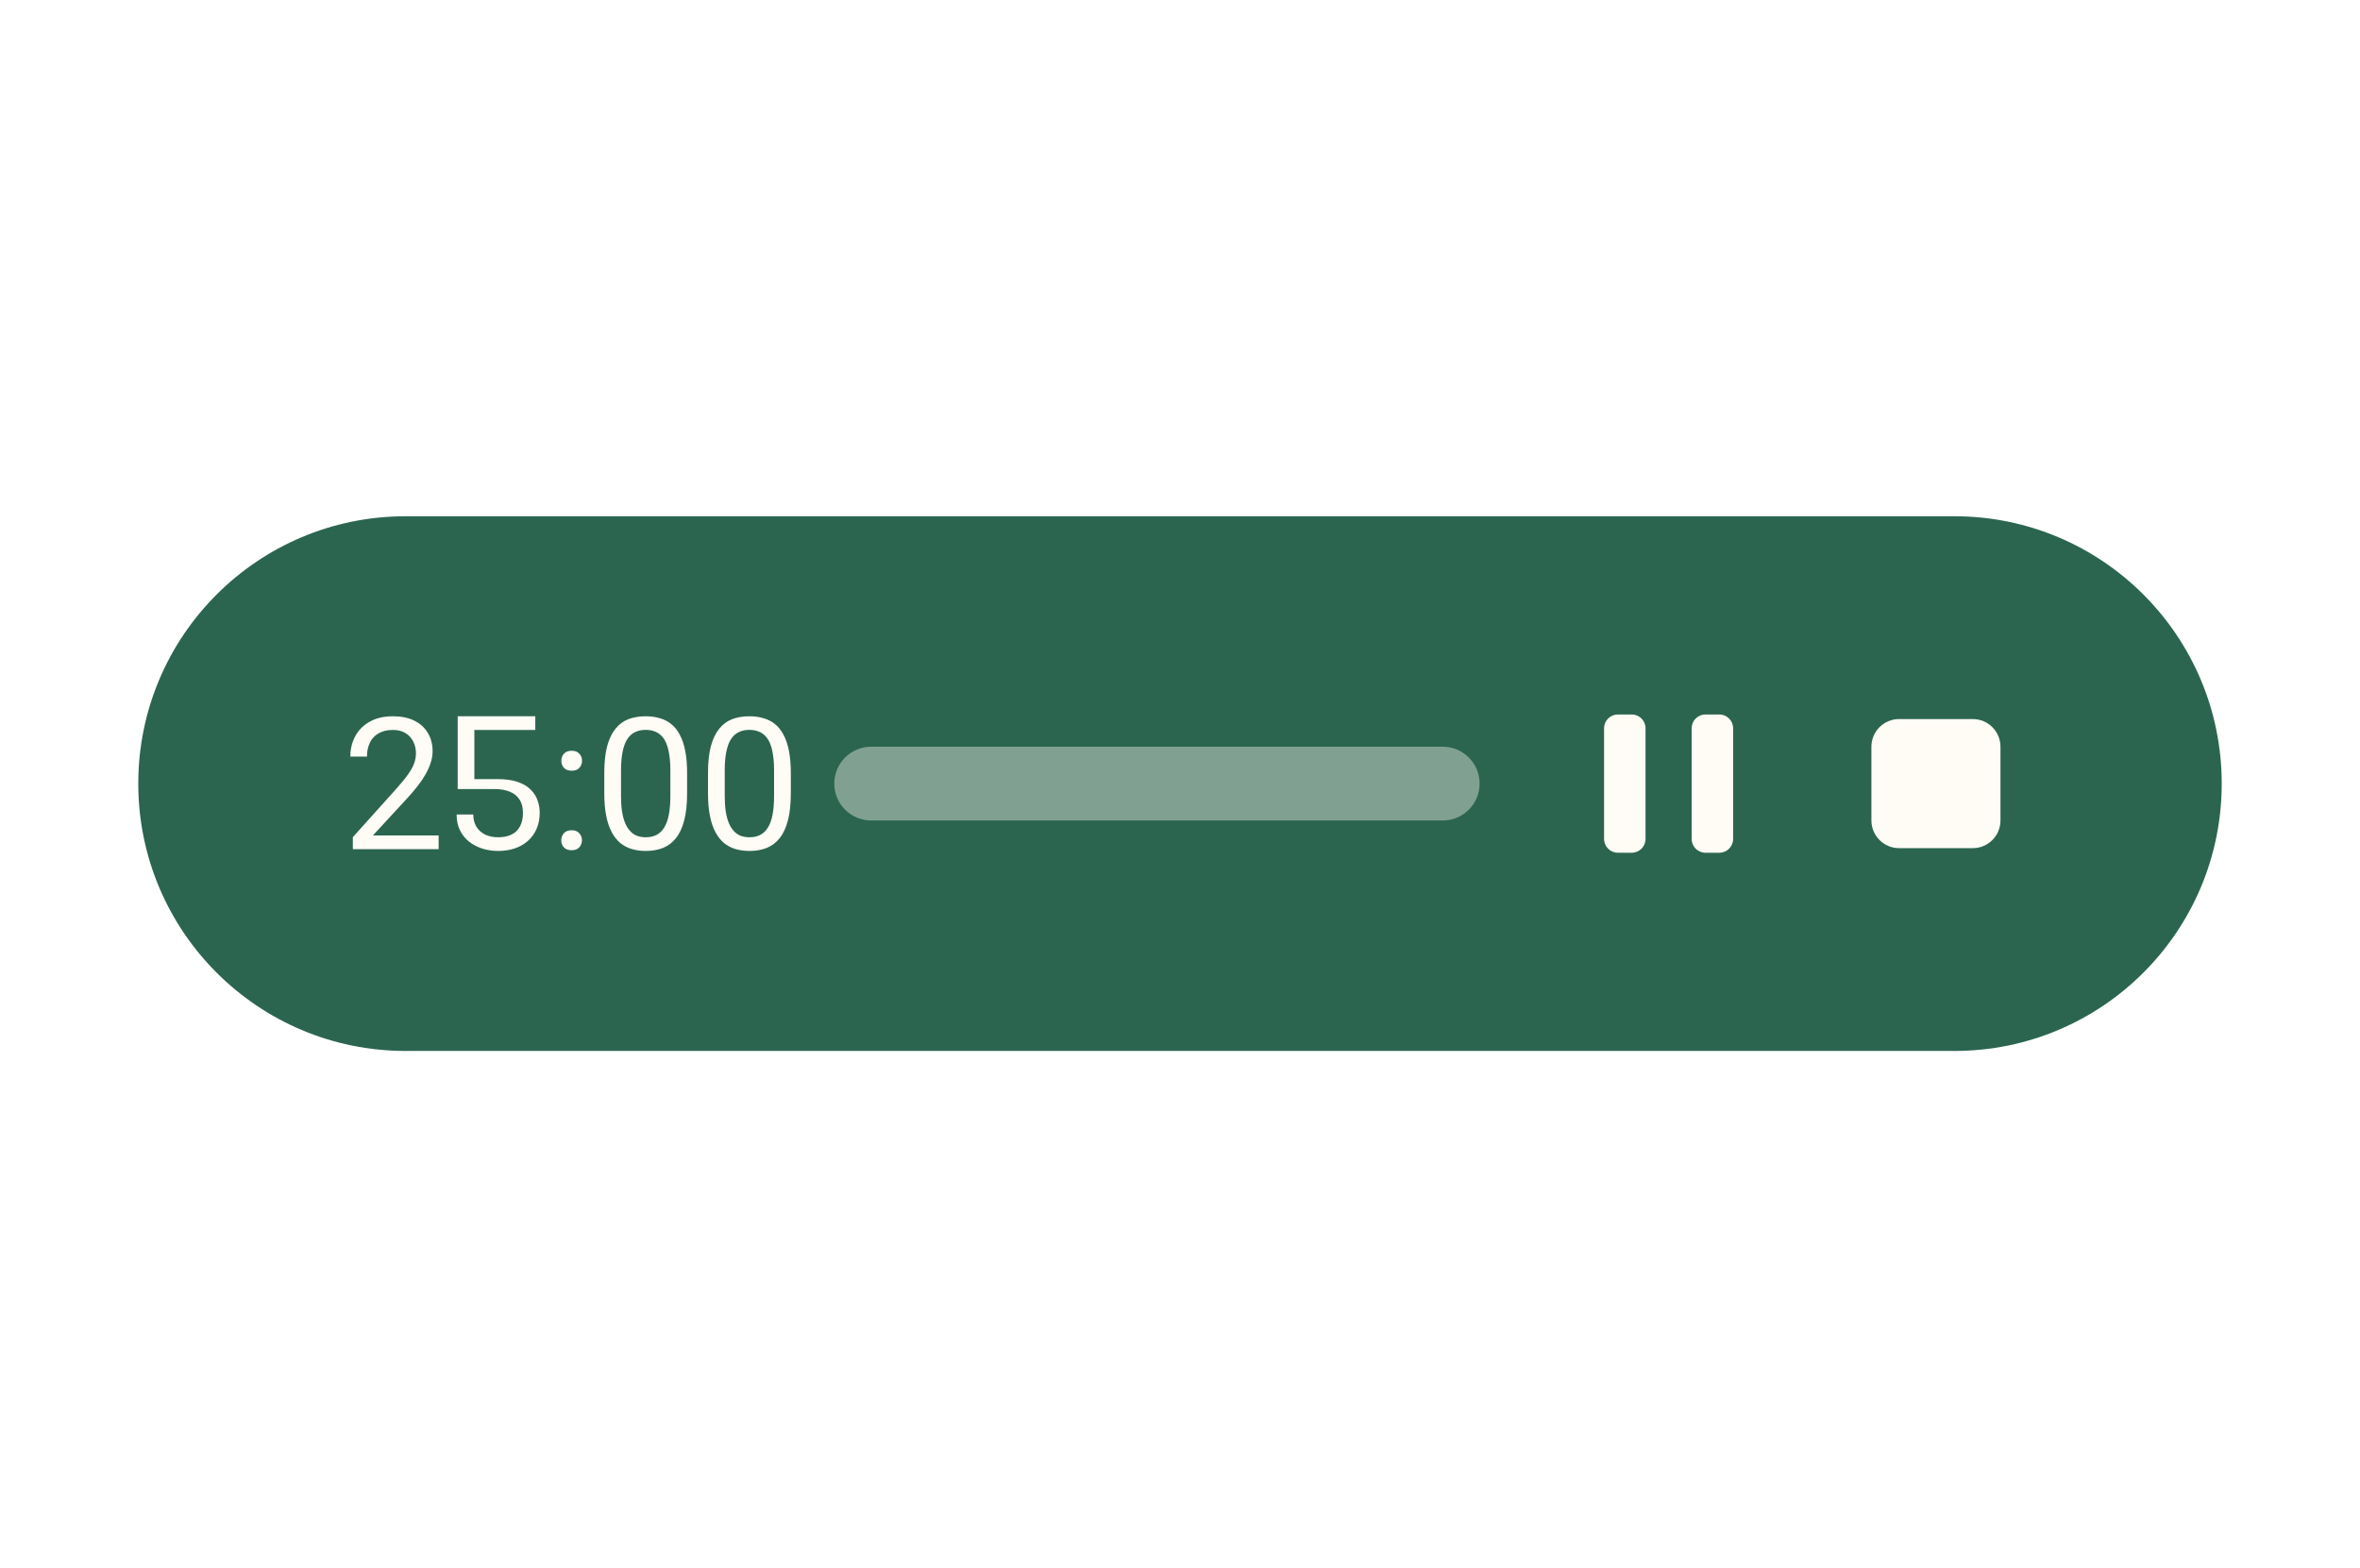
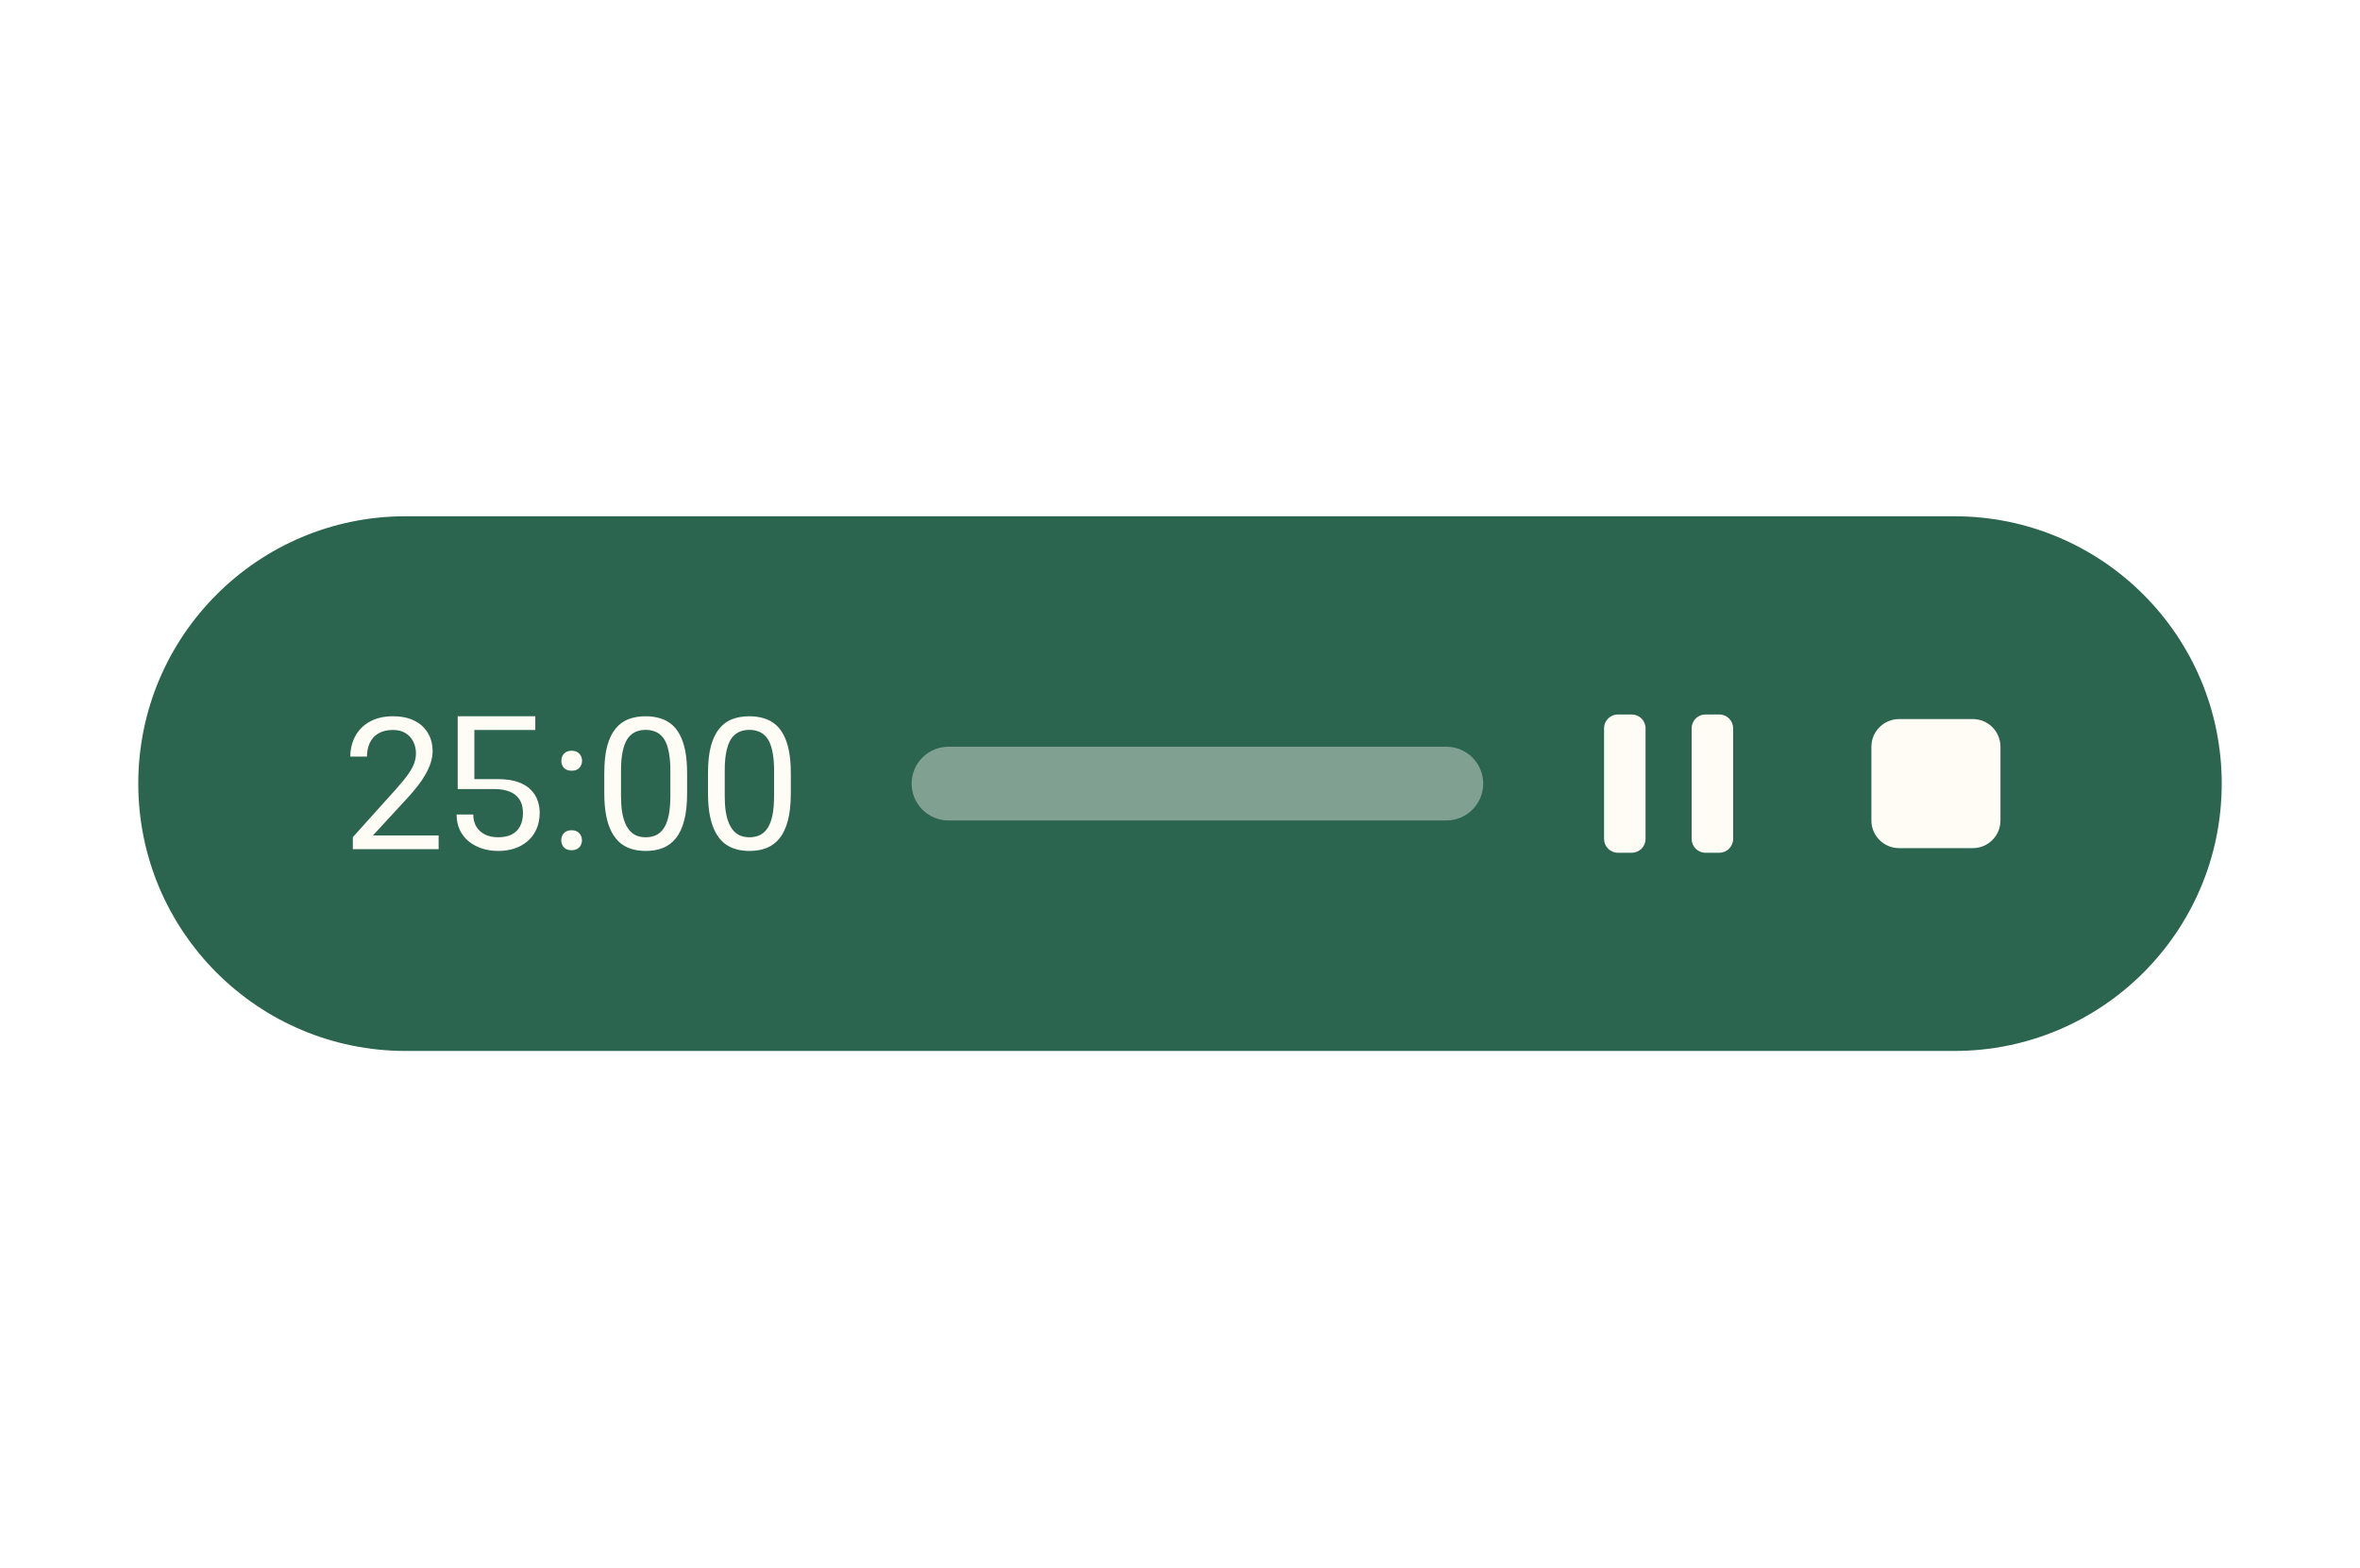
<svg xmlns="http://www.w3.org/2000/svg" width="512" height="340" viewBox="0 0 512 340" fill="none">
  <rect x="30" y="112" width="452" height="116" rx="58" fill="#2B6550" />
  <g transform="translate(-133.836 -375.78) scale(2)">
    <path d="M114.498 278.516V280H105.191V278.701L109.85 273.516C110.423 272.878 110.865 272.337 111.178 271.895C111.497 271.445 111.718 271.045 111.842 270.693C111.972 270.335 112.037 269.971 112.037 269.6C112.037 269.131 111.939 268.708 111.744 268.33C111.555 267.946 111.275 267.64 110.904 267.412C110.533 267.184 110.084 267.07 109.557 267.07C108.925 267.07 108.398 267.194 107.975 267.441C107.558 267.682 107.245 268.021 107.037 268.457C106.829 268.893 106.725 269.395 106.725 269.961H104.918C104.918 269.16 105.094 268.428 105.445 267.764C105.797 267.1 106.318 266.572 107.008 266.182C107.698 265.785 108.548 265.586 109.557 265.586C110.455 265.586 111.223 265.745 111.861 266.064C112.499 266.377 112.988 266.82 113.326 267.393C113.671 267.959 113.844 268.623 113.844 269.385C113.844 269.801 113.772 270.225 113.629 270.654C113.492 271.077 113.3 271.501 113.053 271.924C112.812 272.347 112.529 272.764 112.203 273.174C111.884 273.584 111.542 273.988 111.178 274.385L107.369 278.516H114.498ZM116.566 265.586H124.984V267.07H118.373V272.402H119.339V273.486H116.566ZM119.339 273.486V272.402H120.882C121.787 272.402 122.536 272.51 123.128 272.725C123.721 272.939 124.186 273.226 124.525 273.584C124.87 273.942 125.111 274.336 125.247 274.766C125.391 275.189 125.462 275.612 125.462 276.035C125.462 276.699 125.348 277.288 125.12 277.803C124.899 278.317 124.583 278.753 124.173 279.111C123.769 279.469 123.294 279.74 122.747 279.922C122.2 280.104 121.605 280.195 120.96 280.195C120.342 280.195 119.759 280.107 119.212 279.932C118.672 279.756 118.193 279.502 117.777 279.17C117.36 278.831 117.034 278.418 116.8 277.93C116.566 277.435 116.448 276.872 116.448 276.24H118.255C118.255 276.735 118.363 277.168 118.577 277.539C118.799 277.91 119.111 278.2 119.515 278.408C119.925 278.61 120.407 278.711 120.96 278.711C121.514 278.711 121.989 278.617 122.386 278.428C122.79 278.232 123.099 277.939 123.314 277.549C123.535 277.158 123.646 276.667 123.646 276.074C123.646 275.482 123.522 274.997 123.275 274.619C123.027 274.235 122.676 273.952 122.22 273.77C121.771 273.581 121.24 273.486 120.628 273.486H119.339ZM127.799 279.043C127.799 278.737 127.893 278.48 128.082 278.271C128.277 278.057 128.557 277.949 128.922 277.949C129.286 277.949 129.563 278.057 129.752 278.271C129.947 278.48 130.045 278.737 130.045 279.043C130.045 279.342 129.947 279.596 129.752 279.805C129.563 280.013 129.286 280.117 128.922 280.117C128.557 280.117 128.277 280.013 128.082 279.805C127.893 279.596 127.799 279.342 127.799 279.043ZM127.809 270.42C127.809 270.114 127.903 269.857 128.092 269.648C128.287 269.434 128.567 269.326 128.932 269.326C129.296 269.326 129.573 269.434 129.762 269.648C129.957 269.857 130.055 270.114 130.055 270.42C130.055 270.719 129.957 270.973 129.762 271.182C129.573 271.39 129.296 271.494 128.932 271.494C128.567 271.494 128.287 271.39 128.092 271.182C127.903 270.973 127.809 270.719 127.809 270.42ZM141.451 271.758V273.926C141.451 275.091 141.347 276.074 141.139 276.875C140.93 277.676 140.631 278.32 140.24 278.809C139.85 279.297 139.378 279.652 138.824 279.873C138.277 280.088 137.659 280.195 136.969 280.195C136.422 280.195 135.917 280.127 135.455 279.99C134.993 279.854 134.576 279.635 134.205 279.336C133.84 279.03 133.528 278.633 133.268 278.145C133.007 277.656 132.809 277.064 132.672 276.367C132.535 275.671 132.467 274.857 132.467 273.926V271.758C132.467 270.592 132.571 269.616 132.779 268.828C132.994 268.04 133.297 267.409 133.688 266.934C134.078 266.452 134.547 266.107 135.094 265.898C135.647 265.69 136.266 265.586 136.949 265.586C137.503 265.586 138.01 265.654 138.473 265.791C138.941 265.921 139.358 266.133 139.723 266.426C140.087 266.712 140.396 267.096 140.65 267.578C140.911 268.053 141.109 268.636 141.246 269.326C141.383 270.016 141.451 270.827 141.451 271.758ZM139.635 274.219V271.455C139.635 270.817 139.596 270.257 139.518 269.775C139.446 269.287 139.339 268.87 139.195 268.525C139.052 268.18 138.87 267.9 138.648 267.686C138.434 267.471 138.183 267.314 137.896 267.217C137.617 267.113 137.301 267.061 136.949 267.061C136.52 267.061 136.139 267.142 135.807 267.305C135.475 267.461 135.195 267.712 134.967 268.057C134.745 268.402 134.576 268.854 134.459 269.414C134.342 269.974 134.283 270.654 134.283 271.455V274.219C134.283 274.857 134.319 275.42 134.391 275.908C134.469 276.396 134.583 276.82 134.732 277.178C134.882 277.529 135.064 277.819 135.279 278.047C135.494 278.275 135.742 278.444 136.021 278.555C136.308 278.659 136.624 278.711 136.969 278.711C137.411 278.711 137.799 278.626 138.131 278.457C138.463 278.288 138.74 278.024 138.961 277.666C139.189 277.301 139.358 276.836 139.469 276.27C139.579 275.697 139.635 275.013 139.635 274.219ZM152.701 271.758V273.926C152.701 275.091 152.597 276.074 152.389 276.875C152.18 277.676 151.881 278.32 151.49 278.809C151.1 279.297 150.628 279.652 150.074 279.873C149.527 280.088 148.909 280.195 148.219 280.195C147.672 280.195 147.167 280.127 146.705 279.99C146.243 279.854 145.826 279.635 145.455 279.336C145.09 279.03 144.778 278.633 144.518 278.145C144.257 277.656 144.059 277.064 143.922 276.367C143.785 275.671 143.717 274.857 143.717 273.926V271.758C143.717 270.592 143.821 269.616 144.029 268.828C144.244 268.04 144.547 267.409 144.938 266.934C145.328 266.452 145.797 266.107 146.344 265.898C146.897 265.69 147.516 265.586 148.199 265.586C148.753 265.586 149.26 265.654 149.723 265.791C150.191 265.921 150.608 266.133 150.973 266.426C151.337 266.712 151.646 267.096 151.9 267.578C152.161 268.053 152.359 268.636 152.496 269.326C152.633 270.016 152.701 270.827 152.701 271.758ZM150.885 274.219V271.455C150.885 270.817 150.846 270.257 150.768 269.775C150.696 269.287 150.589 268.87 150.445 268.525C150.302 268.18 150.12 267.9 149.898 267.686C149.684 267.471 149.433 267.314 149.146 267.217C148.867 267.113 148.551 267.061 148.199 267.061C147.77 267.061 147.389 267.142 147.057 267.305C146.725 267.461 146.445 267.712 146.217 268.057C145.995 268.402 145.826 268.854 145.709 269.414C145.592 269.974 145.533 270.654 145.533 271.455V274.219C145.533 274.857 145.569 275.42 145.641 275.908C145.719 276.396 145.833 276.82 145.982 277.178C146.132 277.529 146.314 277.819 146.529 278.047C146.744 278.275 146.992 278.444 147.271 278.555C147.558 278.659 147.874 278.711 148.219 278.711C148.661 278.711 149.049 278.626 149.381 278.457C149.713 278.288 149.99 278.024 150.211 277.666C150.439 277.301 150.608 276.836 150.719 276.27C150.829 275.697 150.885 275.013 150.885 274.219Z" fill="#FFFBF5" />
  </g>
-   <rect opacity="0.4" x="181" y="162" width="140" height="16" rx="8" fill="#FFFBF5" />
+   <rect opacity="0.4" x="197.78" y="162" width="124" height="16" rx="8" fill="#FFFBF5" />
  <rect x="348" y="155" width="9" height="30" rx="3" fill="#FFFBF5" />
  <rect x="367" y="155" width="9" height="30" rx="3" fill="#FFFBF5" />
  <rect x="406" y="156" width="28" height="28" rx="6" fill="#FFFBF5" />
</svg>
